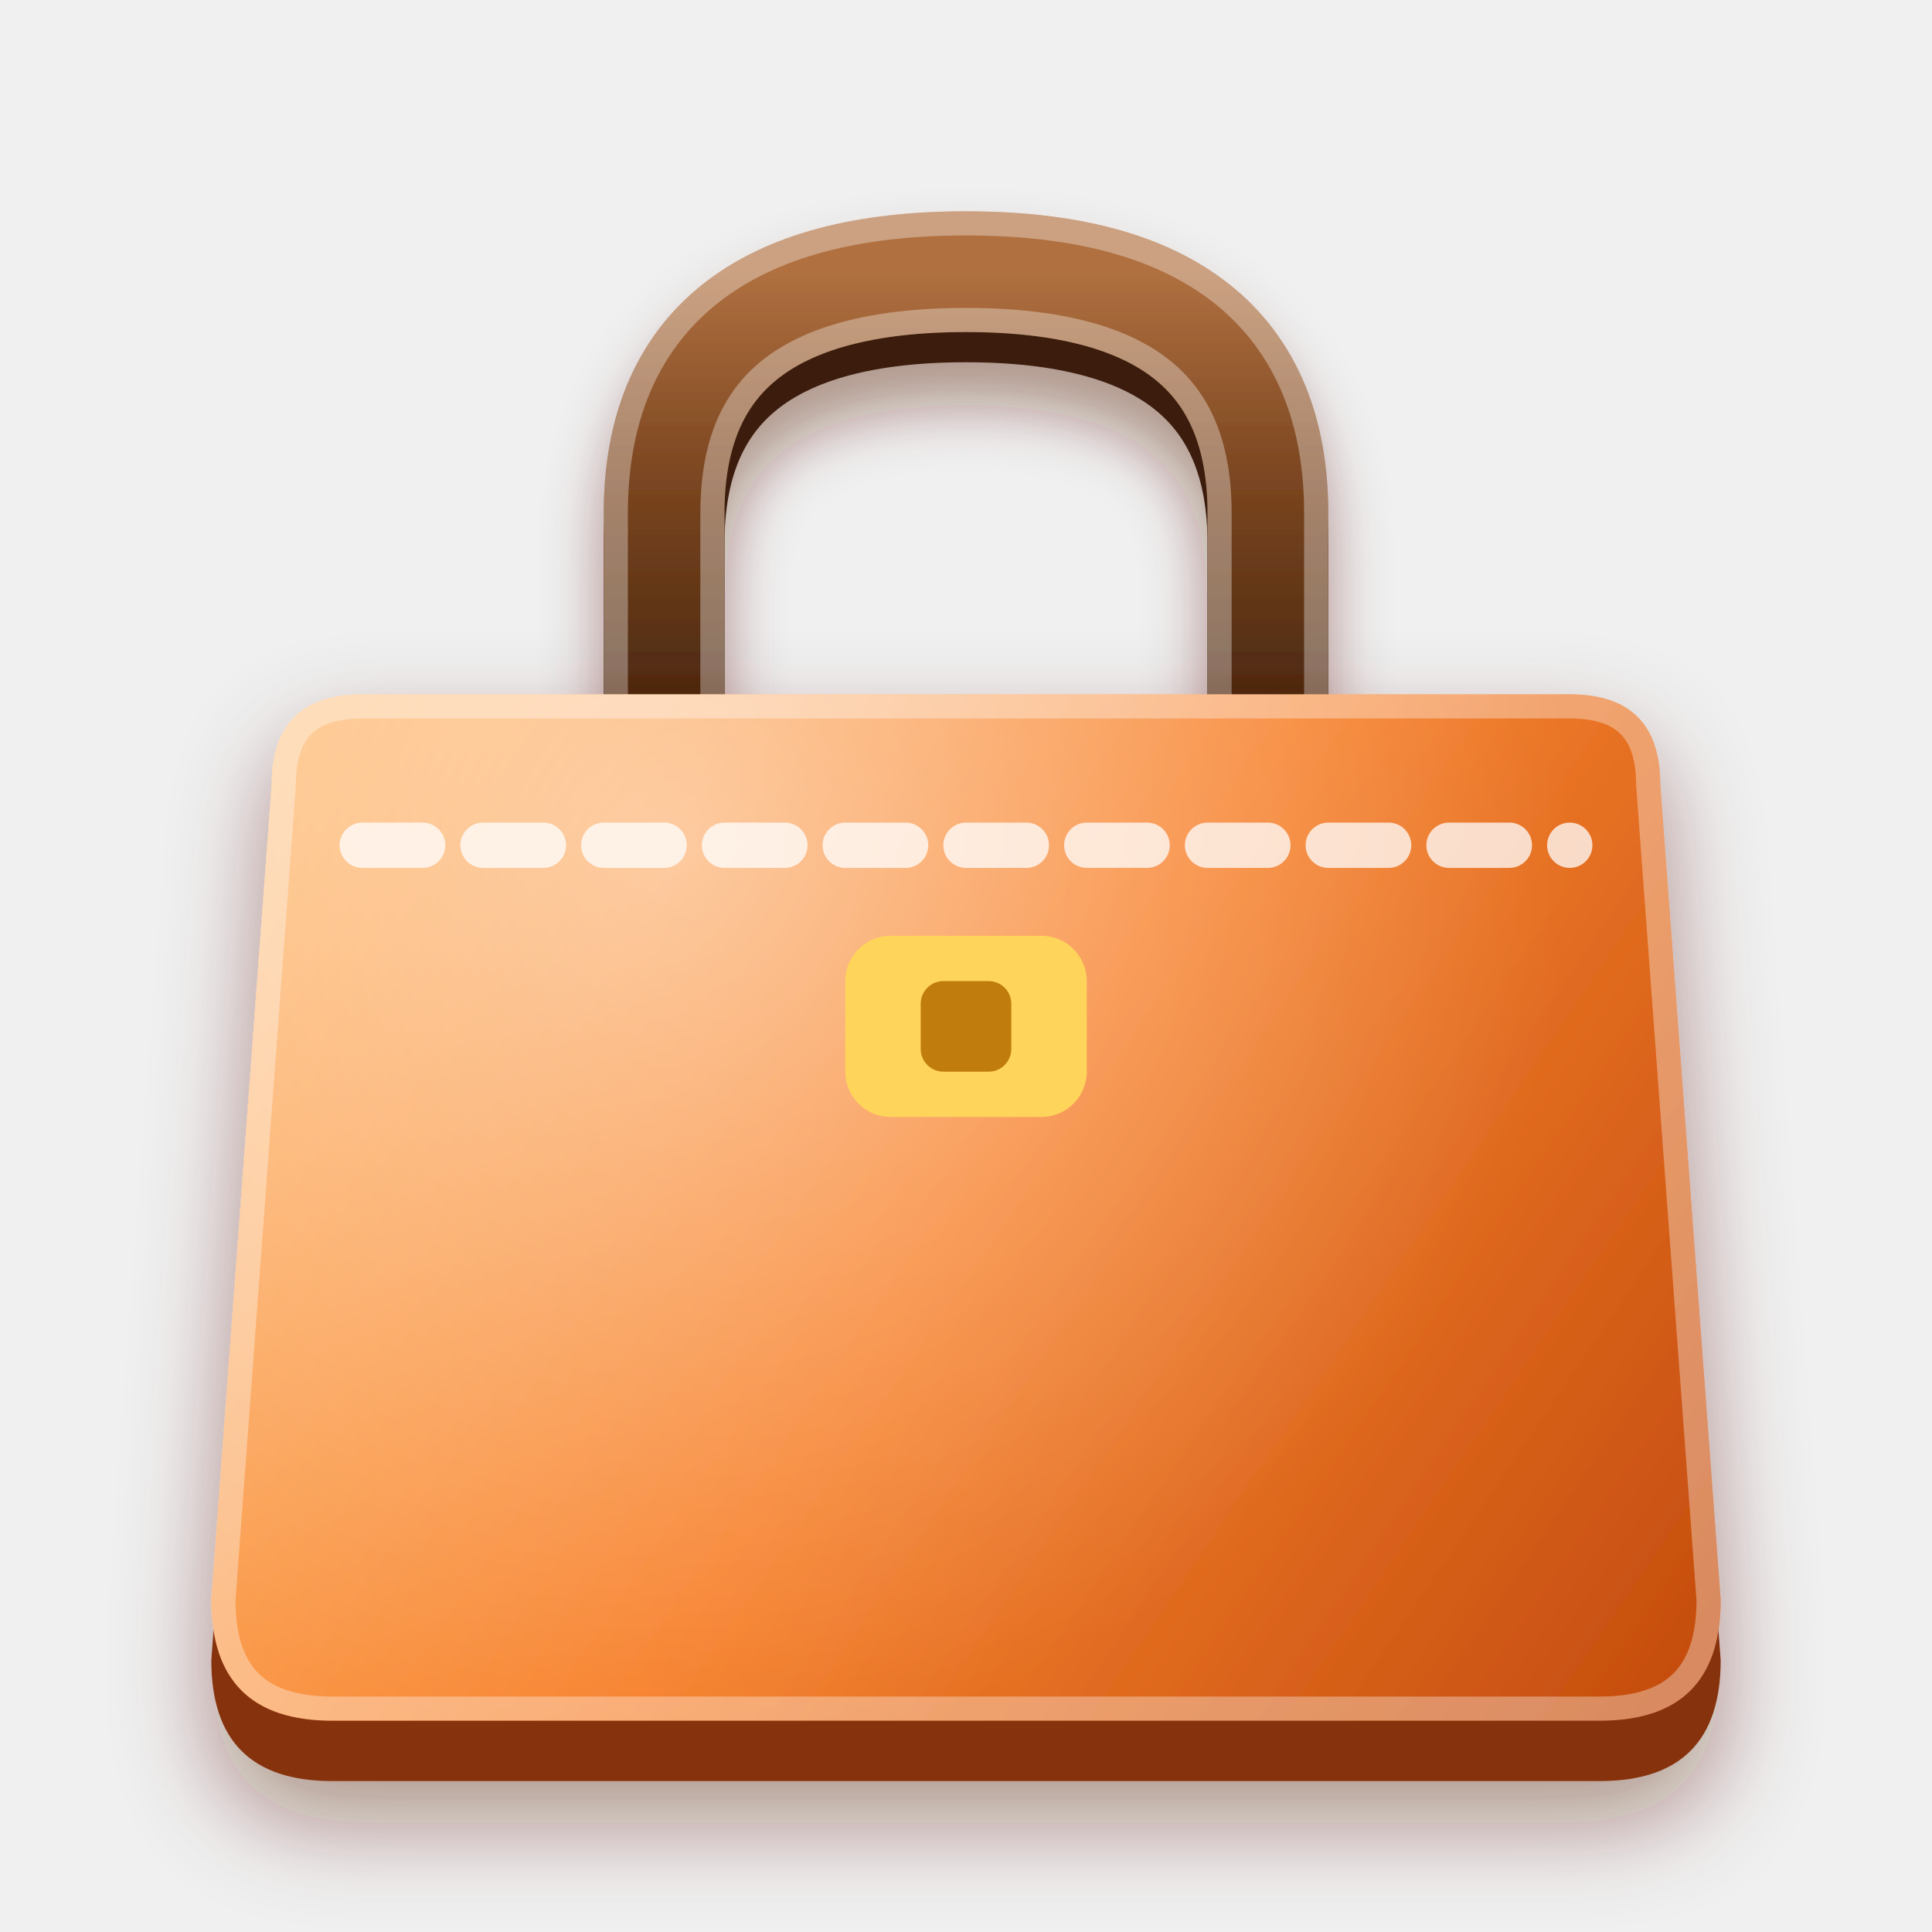
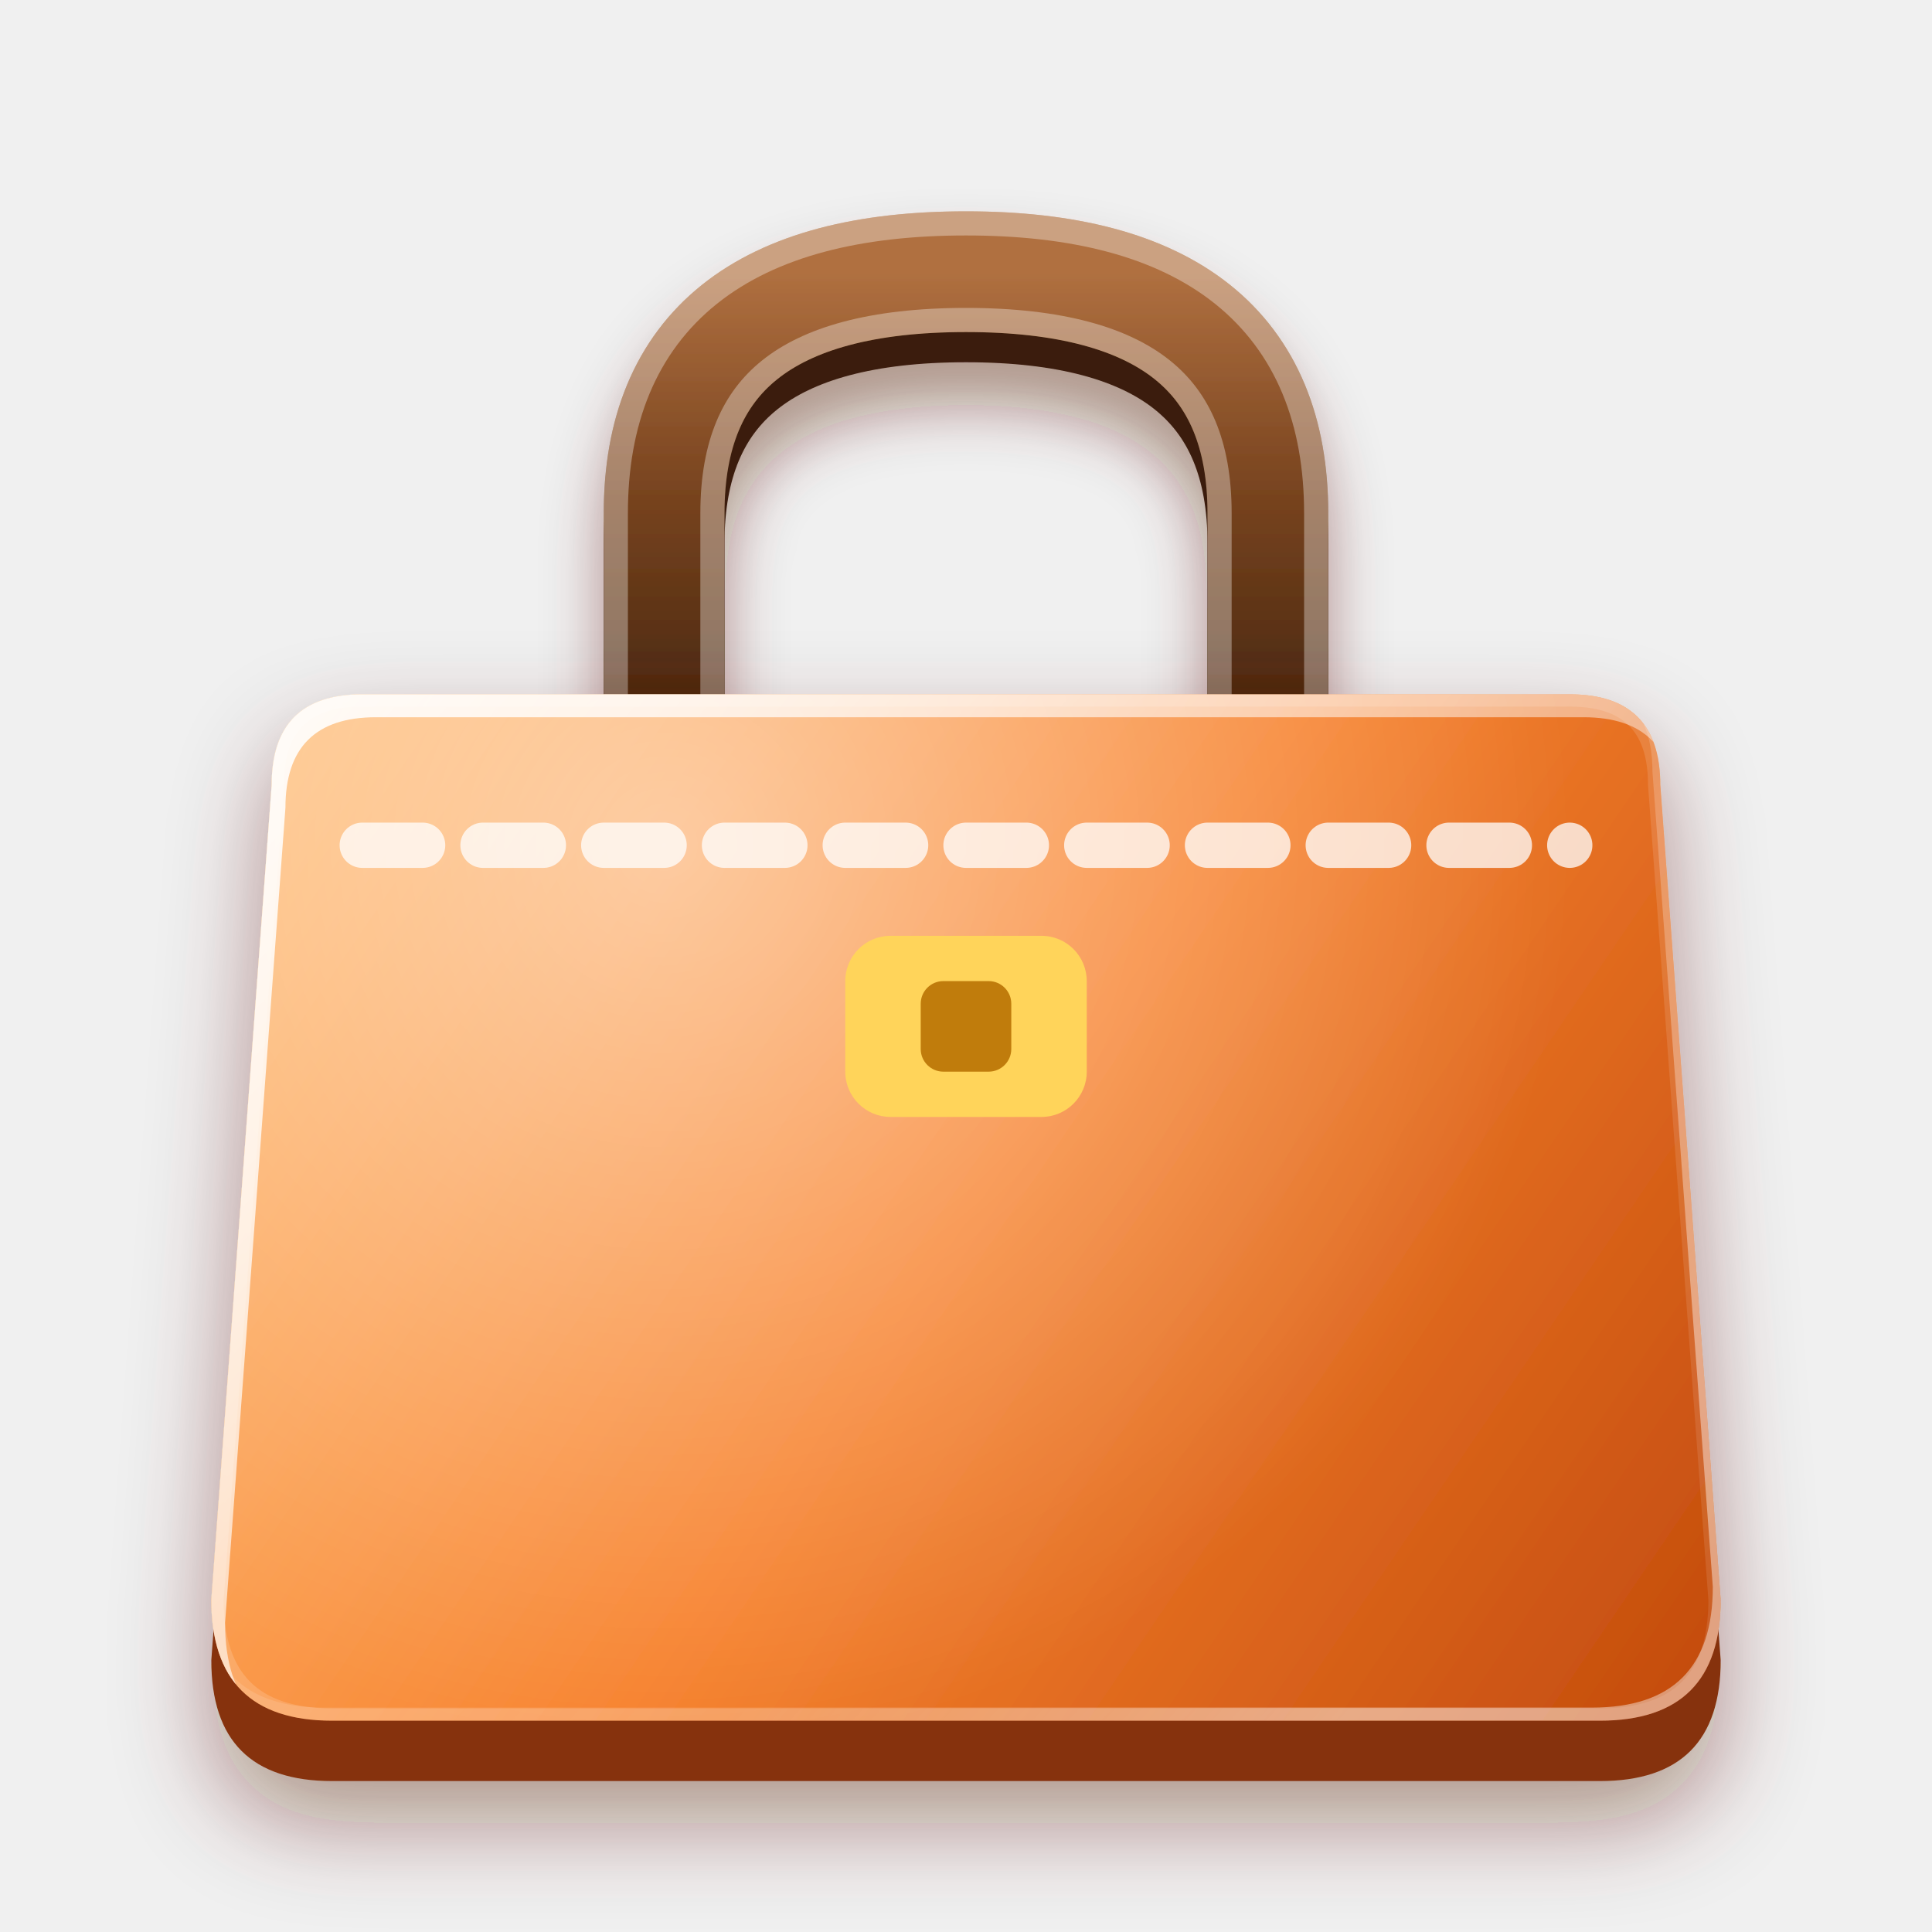
- <svg xmlns="http://www.w3.org/2000/svg" width="128" height="128" viewBox="0 0 128 128" fill="none">
+ <svg xmlns="http://www.w3.org/2000/svg" width="128" height="128" viewBox="0 0 128 128" preserveAspectRatio="none">
  <defs>
-     <linearGradient id="ateg1" x1="0" y1="18" x2="0" y2="46" gradientUnits="userSpaceOnUse">
-       <stop offset="0" stop-color="#b07040" />
-       <stop offset="0.5" stop-color="#7a4520" />
-       <stop offset="1" stop-color="#4e2a10" />
-     </linearGradient>
-     <filter id="ates2" x="-12" y="-12" width="152" height="152" filterUnits="userSpaceOnUse">
+     <filter id="shadow1" x="-12" y="-12" width="152" height="152" filterUnits="userSpaceOnUse" color-interpolation-filters="sRGB">
      <feDropShadow dx="0" dy="2.8" stdDeviation="2" flood-color="#591f05" flood-opacity="0.42" />
    </filter>
-     <mask id="atek3" maskUnits="userSpaceOnUse" x="0" y="0" width="128" height="128">
-       <path d="M44 46V34Q44 18 64 18Q84 18 84 34V46" stroke="#ffffff" stroke-width="8" stroke-linecap="round" stroke-linejoin="round" fill="none" />
-       <path d="M44 46V34Q44 18 64 18Q84 18 84 34V46" stroke="#000000" stroke-width="4.8" stroke-linecap="round" stroke-linejoin="round" fill="none" />
-     </mask>
-     <linearGradient id="ateg4" x1="14" y1="46" x2="114" y2="114" gradientUnits="userSpaceOnUse">
-       <stop offset="0" stop-color="#ffc07a" />
-       <stop offset="0.5" stop-color="#f7822e" />
-       <stop offset="1" stop-color="#c24a0c" />
-     </linearGradient>
-     <filter id="ates5" x="-12" y="-12" width="152" height="152" filterUnits="userSpaceOnUse">
+   </defs>
+   <g filter="url(#shadow1)">
+     <g fill="none">
+       <g transform="translate(0 2)">
+         <path d="M44 46V34Q44 18 64 18Q84 18 84 34V46" stroke="#3a1e0a" stroke-width="8" stroke-linecap="round" stroke-linejoin="round" fill="none" />
+       </g>
+     </g>
+     <g fill="none">
+       <defs>
+         <linearGradient id="l3-ateg1" x1="0" y1="18" x2="0" y2="46" gradientUnits="userSpaceOnUse">
+           <stop offset="0" stop-color="#b07040" />
+           <stop offset="0.5" stop-color="#7a4520" />
+           <stop offset="1" stop-color="#4e2a10" />
+         </linearGradient>
+       </defs>
+       <path d="M44 46V34Q44 18 64 18Q84 18 84 34V46" stroke="url(#l3-ateg1)" stroke-width="8" stroke-linecap="round" stroke-linejoin="round" fill="none" />
+     </g>
+   </g>
+   <g fill="none">
+     <defs>
+       <mask id="l4-atek3" maskUnits="userSpaceOnUse" x="0" y="0" width="128" height="128">
+         <path d="M44 46V34Q44 18 64 18Q84 18 84 34V46" stroke="#ffffff" stroke-width="8" stroke-linecap="round" stroke-linejoin="round" fill="none" />
+         <path d="M44 46V34Q44 18 64 18Q84 18 84 34V46" stroke="#000000" stroke-width="4.8" stroke-linecap="round" stroke-linejoin="round" fill="none" />
+       </mask>
+     </defs>
+     <g mask="url(#l4-atek3)">
+       <rect width="128" height="128" fill="#ffffff" fill-opacity="0.34" />
+     </g>
+   </g>
+   <defs>
+     <filter id="shadow5" x="-12" y="-12" width="152" height="152" filterUnits="userSpaceOnUse" color-interpolation-filters="sRGB">
      <feDropShadow dx="0" dy="2.8" stdDeviation="3.2" flood-color="#591f05" flood-opacity="0.42" />
    </filter>
-     <radialGradient id="ater6" cx="44" cy="56" r="60" gradientUnits="userSpaceOnUse">
-       <stop offset="0" stop-color="#ffffff" stop-opacity="0.45" />
-       <stop offset="1" stop-color="#ffffff" stop-opacity="0" />
-     </radialGradient>
-     <mask id="atek7" maskUnits="userSpaceOnUse" x="0" y="0" width="128" height="128">
-       <path d="M24 46H104Q110 46 110 52L114 106Q114 114 106 114H22Q14 114 14 106L18 52Q18 46 24 46Z" fill="#ffffff" />
-     </mask>
-     <clipPath id="atec8">
-       <path d="M24 46H104Q110 46 110 52L114 106Q114 114 106 114H22Q14 114 14 106L18 52Q18 46 24 46Z" fill="#000" />
+   </defs>
+   <g filter="url(#shadow5)">
+     <g fill="none">
+       <g transform="translate(0 4)">
+         <path d="M24 46H104Q110 46 110 52L114 106Q114 114 106 114H22Q14 114 14 106L18 52Q18 46 24 46Z" fill="#86300a" />
+       </g>
+     </g>
+     <g fill="none">
+       <defs>
+         <linearGradient id="l7-ateg4" x1="14" y1="46" x2="114" y2="114" gradientUnits="userSpaceOnUse">
+           <stop offset="0" stop-color="#ffc07a" />
+           <stop offset="0.5" stop-color="#f7822e" />
+           <stop offset="1" stop-color="#c24a0c" />
+         </linearGradient>
+       </defs>
+       <path d="M24 46H104Q110 46 110 52L114 106Q114 114 106 114H22Q14 114 14 106L18 52Q18 46 24 46Z" fill="url(#l7-ateg4)" />
+     </g>
+   </g>
+   <g fill="none">
+     <defs>
+       <radialGradient id="l8-ater6" cx="44" cy="56" r="60" gradientUnits="userSpaceOnUse">
+         <stop offset="0" stop-color="#ffffff" stop-opacity="0.45" />
+         <stop offset="1" stop-color="#ffffff" stop-opacity="0" />
+       </radialGradient>
+       <mask id="l8-atek7" maskUnits="userSpaceOnUse" x="0" y="0" width="128" height="128">
+         <path d="M24 46H104Q110 46 110 52L114 106Q114 114 106 114H22Q14 114 14 106L18 52Q18 46 24 46Z" fill="#ffffff" />
+       </mask>
+     </defs>
+     <g mask="url(#l8-atek7)">
+       <rect width="128" height="128" fill="url(#l8-ater6)" />
+     </g>
+   </g>
+   <defs>
+     <clipPath id="clip9">
+       <path d="M24 46 H104 Q110 46 110 52 L114 106 Q114 114 106 114 H22 Q14 114 14 106 L18 52 Q18 46 24 46 Z" clip-rule="nonzero" />
    </clipPath>
  </defs>
-   <g filter="url(#ates2)">
-     <g transform="translate(0 2)">
-       <path d="M44 46V34Q44 18 64 18Q84 18 84 34V46" stroke="#3a1e0a" stroke-width="8" stroke-linecap="round" stroke-linejoin="round" fill="none" />
+   <g clip-path="url(#clip9)">
+     <defs>
+       <clipPath id="rim10">
+         <path d="M24 46H104Q110 46 110 52L114 106Q114 114 106 114H22Q14 114 14 106L18 52Q18 46 24 46Z" clip-rule="nonzero" />
+       </clipPath>
+       <linearGradient id="rim10g0" x1="14" y1="46" x2="89" y2="114" gradientUnits="userSpaceOnUse">
+         <stop offset="0" stop-color="#ffffff" stop-opacity="0.200" />
+         <stop offset="1" stop-color="#ffffff" stop-opacity="0.100" />
+       </linearGradient>
+       <linearGradient id="rim10g1" x1="14" y1="46" x2="89" y2="114" gradientUnits="userSpaceOnUse">
+         <stop offset="0" stop-color="#ffffff" stop-opacity="0.950" />
+         <stop offset="0.45" stop-color="#ffffff" stop-opacity="0.600" />
+         <stop offset="1" stop-color="#ffffff" stop-opacity="0.250" />
+       </linearGradient>
+       <linearGradient id="rim10g2" x1="14" y1="46" x2="89" y2="114" gradientUnits="userSpaceOnUse">
+         <stop offset="0" stop-color="#ffffff" stop-opacity="0.050" />
+         <stop offset="0.7" stop-color="#ffffff" stop-opacity="0.150" />
+         <stop offset="1" stop-color="#ffffff" stop-opacity="0.420" />
+       </linearGradient>
+     </defs>
+     <g clip-path="url(#rim10)">
+       <path d="M24 46H104Q110 46 110 52L114 106Q114 114 106 114H22Q14 114 14 106L18 52Q18 46 24 46Z" fill="none" stroke="url(#rim10g0)" stroke-width="1.627" />
+       <path d="M24 46H104Q110 46 110 52L114 106Q114 114 106 114H22Q14 114 14 106L18 52Q18 46 24 46ZM24.911 47.519 H104.911 Q110.911 47.519 110.911 53.519 L114.911 107.519 Q114.911 115.519 106.911 115.519 H22.911 Q14.911 115.519 14.911 107.519 L18.911 53.519 Q18.911 47.519 24.911 47.519 Z" fill="url(#rim10g1)" fill-rule="evenodd" />
+       <path d="M24 46H104Q110 46 110 52L114 106Q114 114 106 114H22Q14 114 14 106L18 52Q18 46 24 46ZM23.479 45.132 H103.479 Q109.479 45.132 109.479 51.132 L113.479 105.132 Q113.479 113.132 105.479 113.132 H21.479 Q13.479 113.132 13.479 105.132 L17.479 51.132 Q17.479 45.132 23.479 45.132 Z" fill="url(#rim10g2)" fill-rule="evenodd" />
    </g>
-     <path d="M44 46V34Q44 18 64 18Q84 18 84 34V46" stroke="url(#ateg1)" stroke-width="8" stroke-linecap="round" stroke-linejoin="round" fill="none" />
  </g>
-   <g mask="url(#atek3)">
-     <rect width="128" height="128" fill="#ffffff" fill-opacity="0.34" />
+   <g fill="none">
+     <path d="M24 56H104" stroke="#ffffff" stroke-opacity="0.75" stroke-width="3" stroke-dasharray="4 4" stroke-linecap="round" />
  </g>
-   <g filter="url(#ates5)">
-     <g transform="translate(0 4)">
-       <path d="M24 46H104Q110 46 110 52L114 106Q114 114 106 114H22Q14 114 14 106L18 52Q18 46 24 46Z" fill="#86300a" />
-     </g>
-     <path d="M24 46H104Q110 46 110 52L114 106Q114 114 106 114H22Q14 114 14 106L18 52Q18 46 24 46Z" fill="url(#ateg4)" />
+   <g fill="none">
+     <rect x="56" y="62" width="16" height="12" rx="3" fill="#ffd45a" />
  </g>
-   <g mask="url(#atek7)">
-     <rect width="128" height="128" fill="url(#ater6)" />
+   <g fill="none">
+     <rect x="61" y="65" width="6" height="6" rx="1.5" fill="#c07c0c" />
  </g>
-   <g clip-path="url(#atec8)">
-     <path d="M24 46H104Q110 46 110 52L114 106Q114 114 106 114H22Q14 114 14 106L18 52Q18 46 24 46Z" fill="none" stroke="#ffffff" stroke-opacity="0.34" stroke-width="3.2" />
-   </g>
-   <path d="M24 56H104" stroke="#ffffff" stroke-opacity="0.75" stroke-width="3" stroke-dasharray="4 4" stroke-linecap="round" />
-   <rect x="56" y="62" width="16" height="12" rx="3" fill="#ffd45a" />
-   <rect x="61" y="65" width="6" height="6" rx="1.5" fill="#c07c0c" />
</svg>
